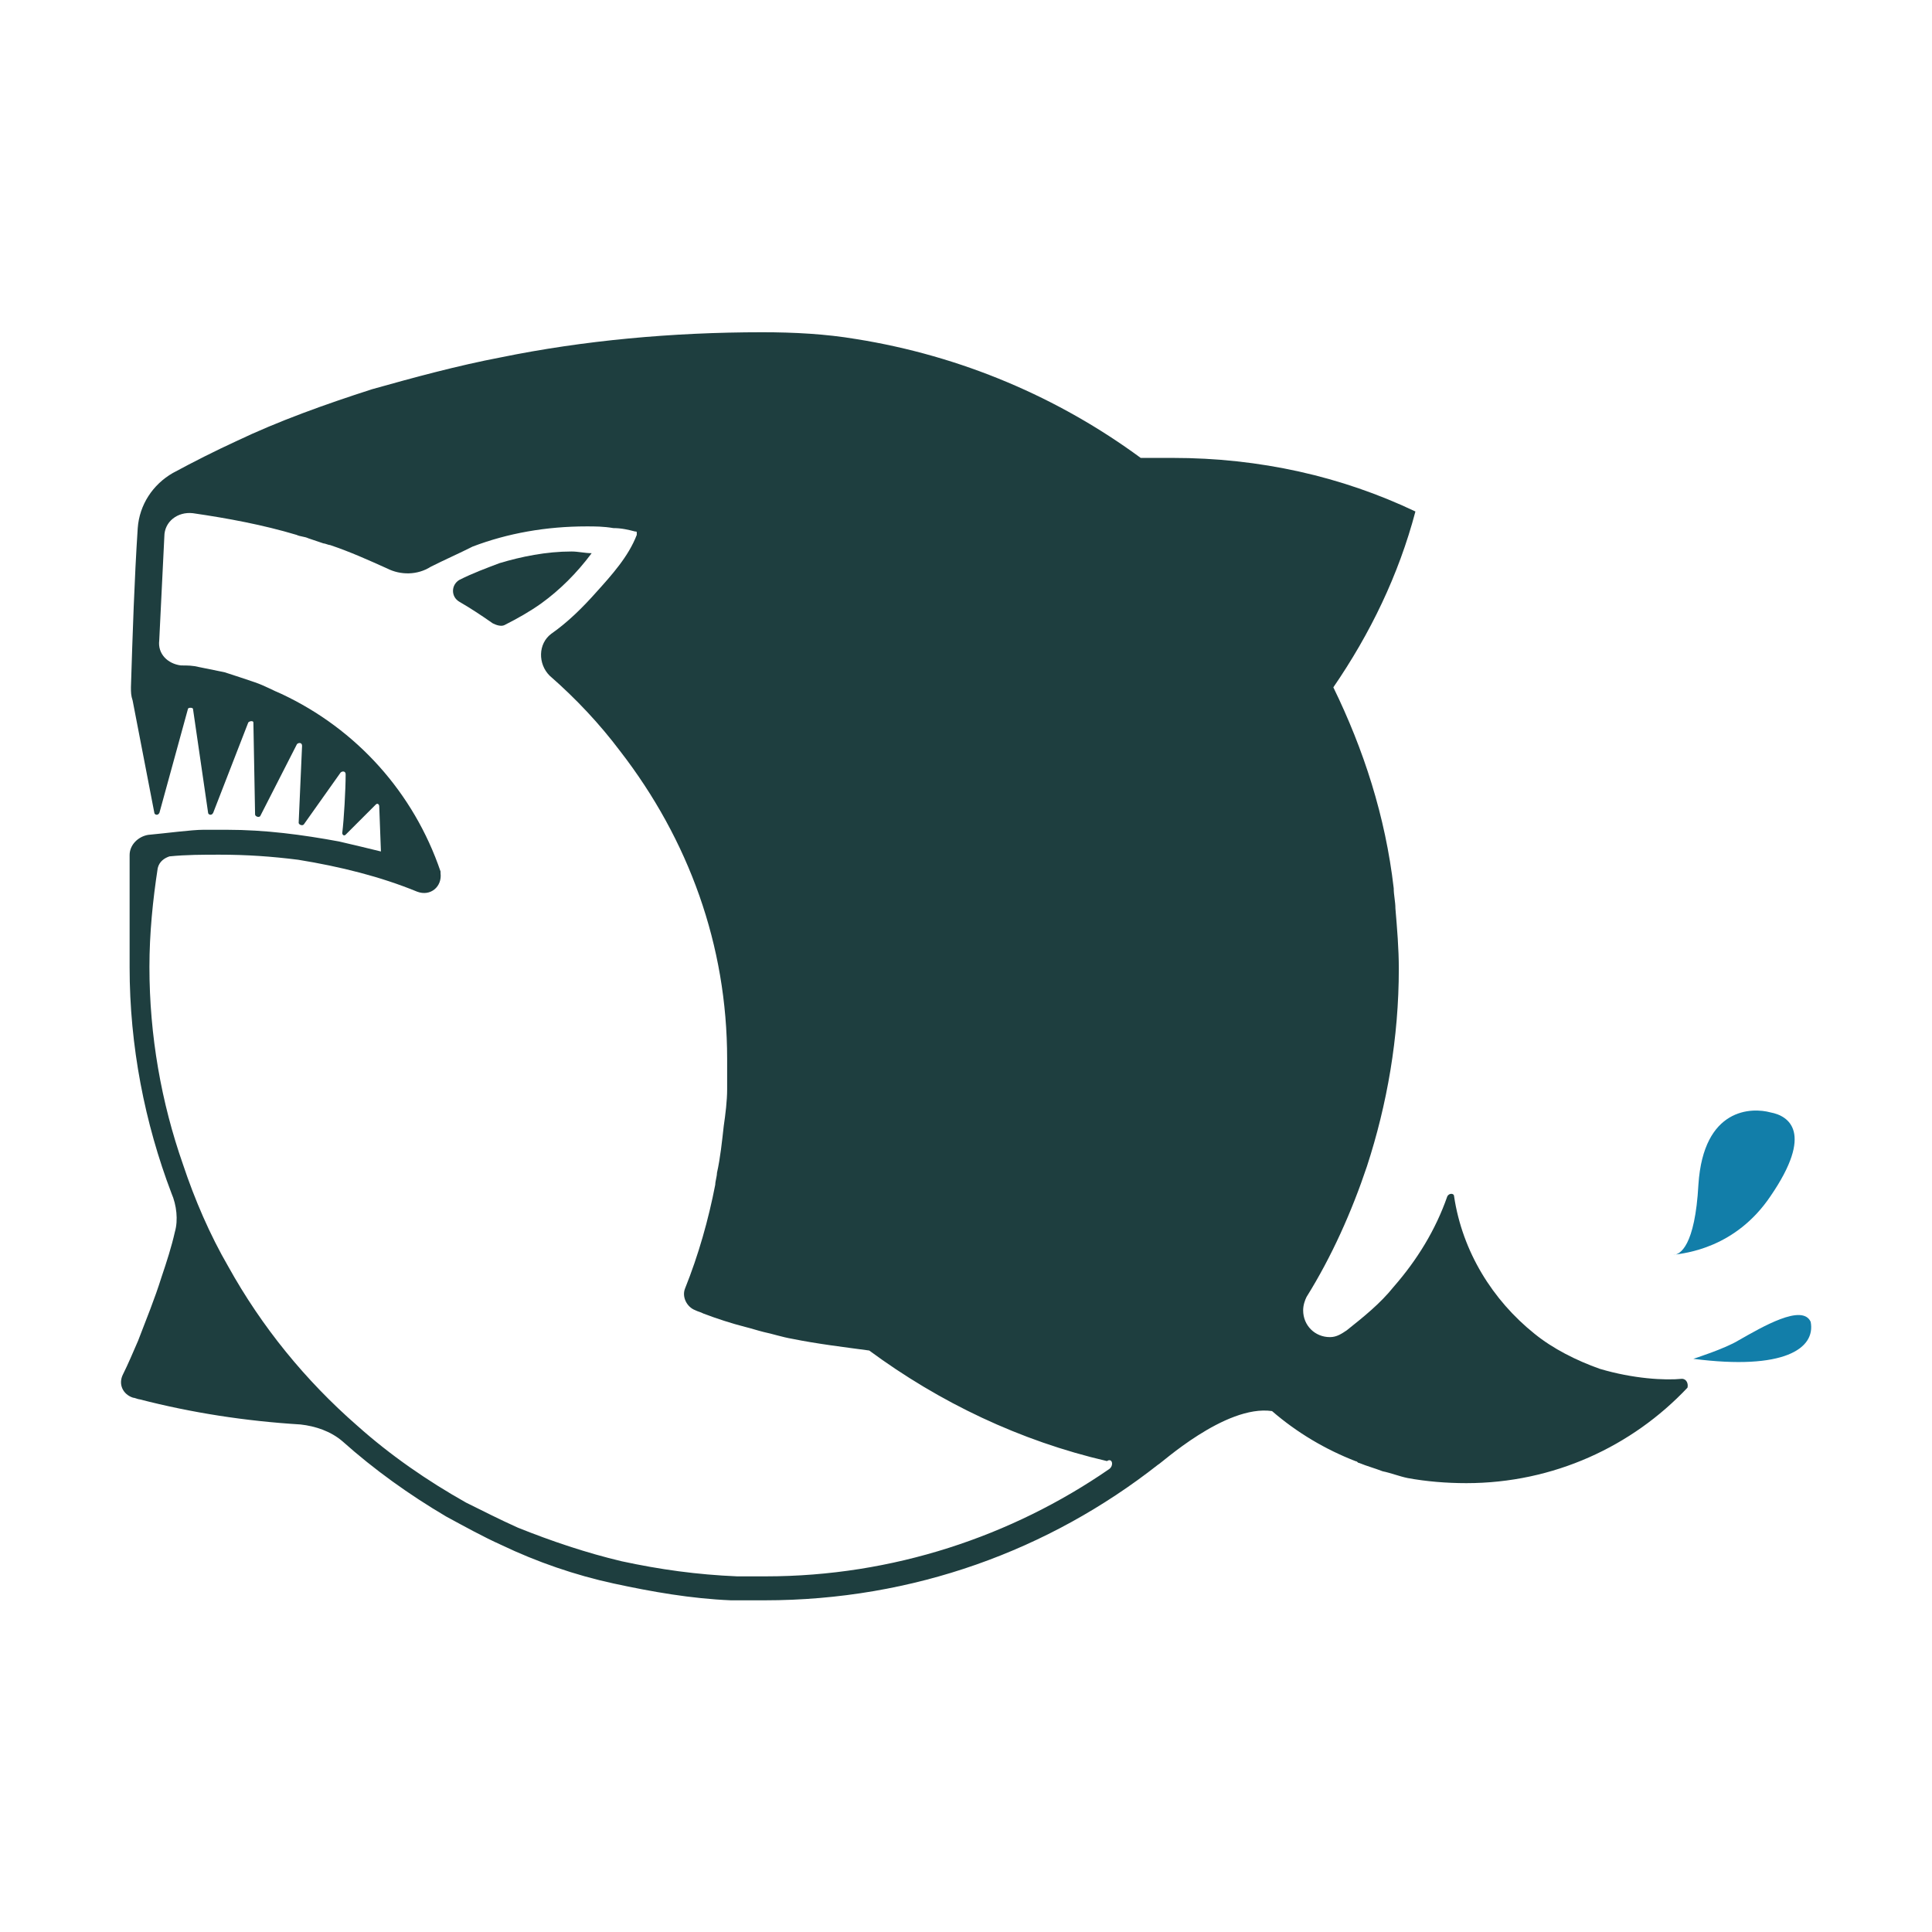
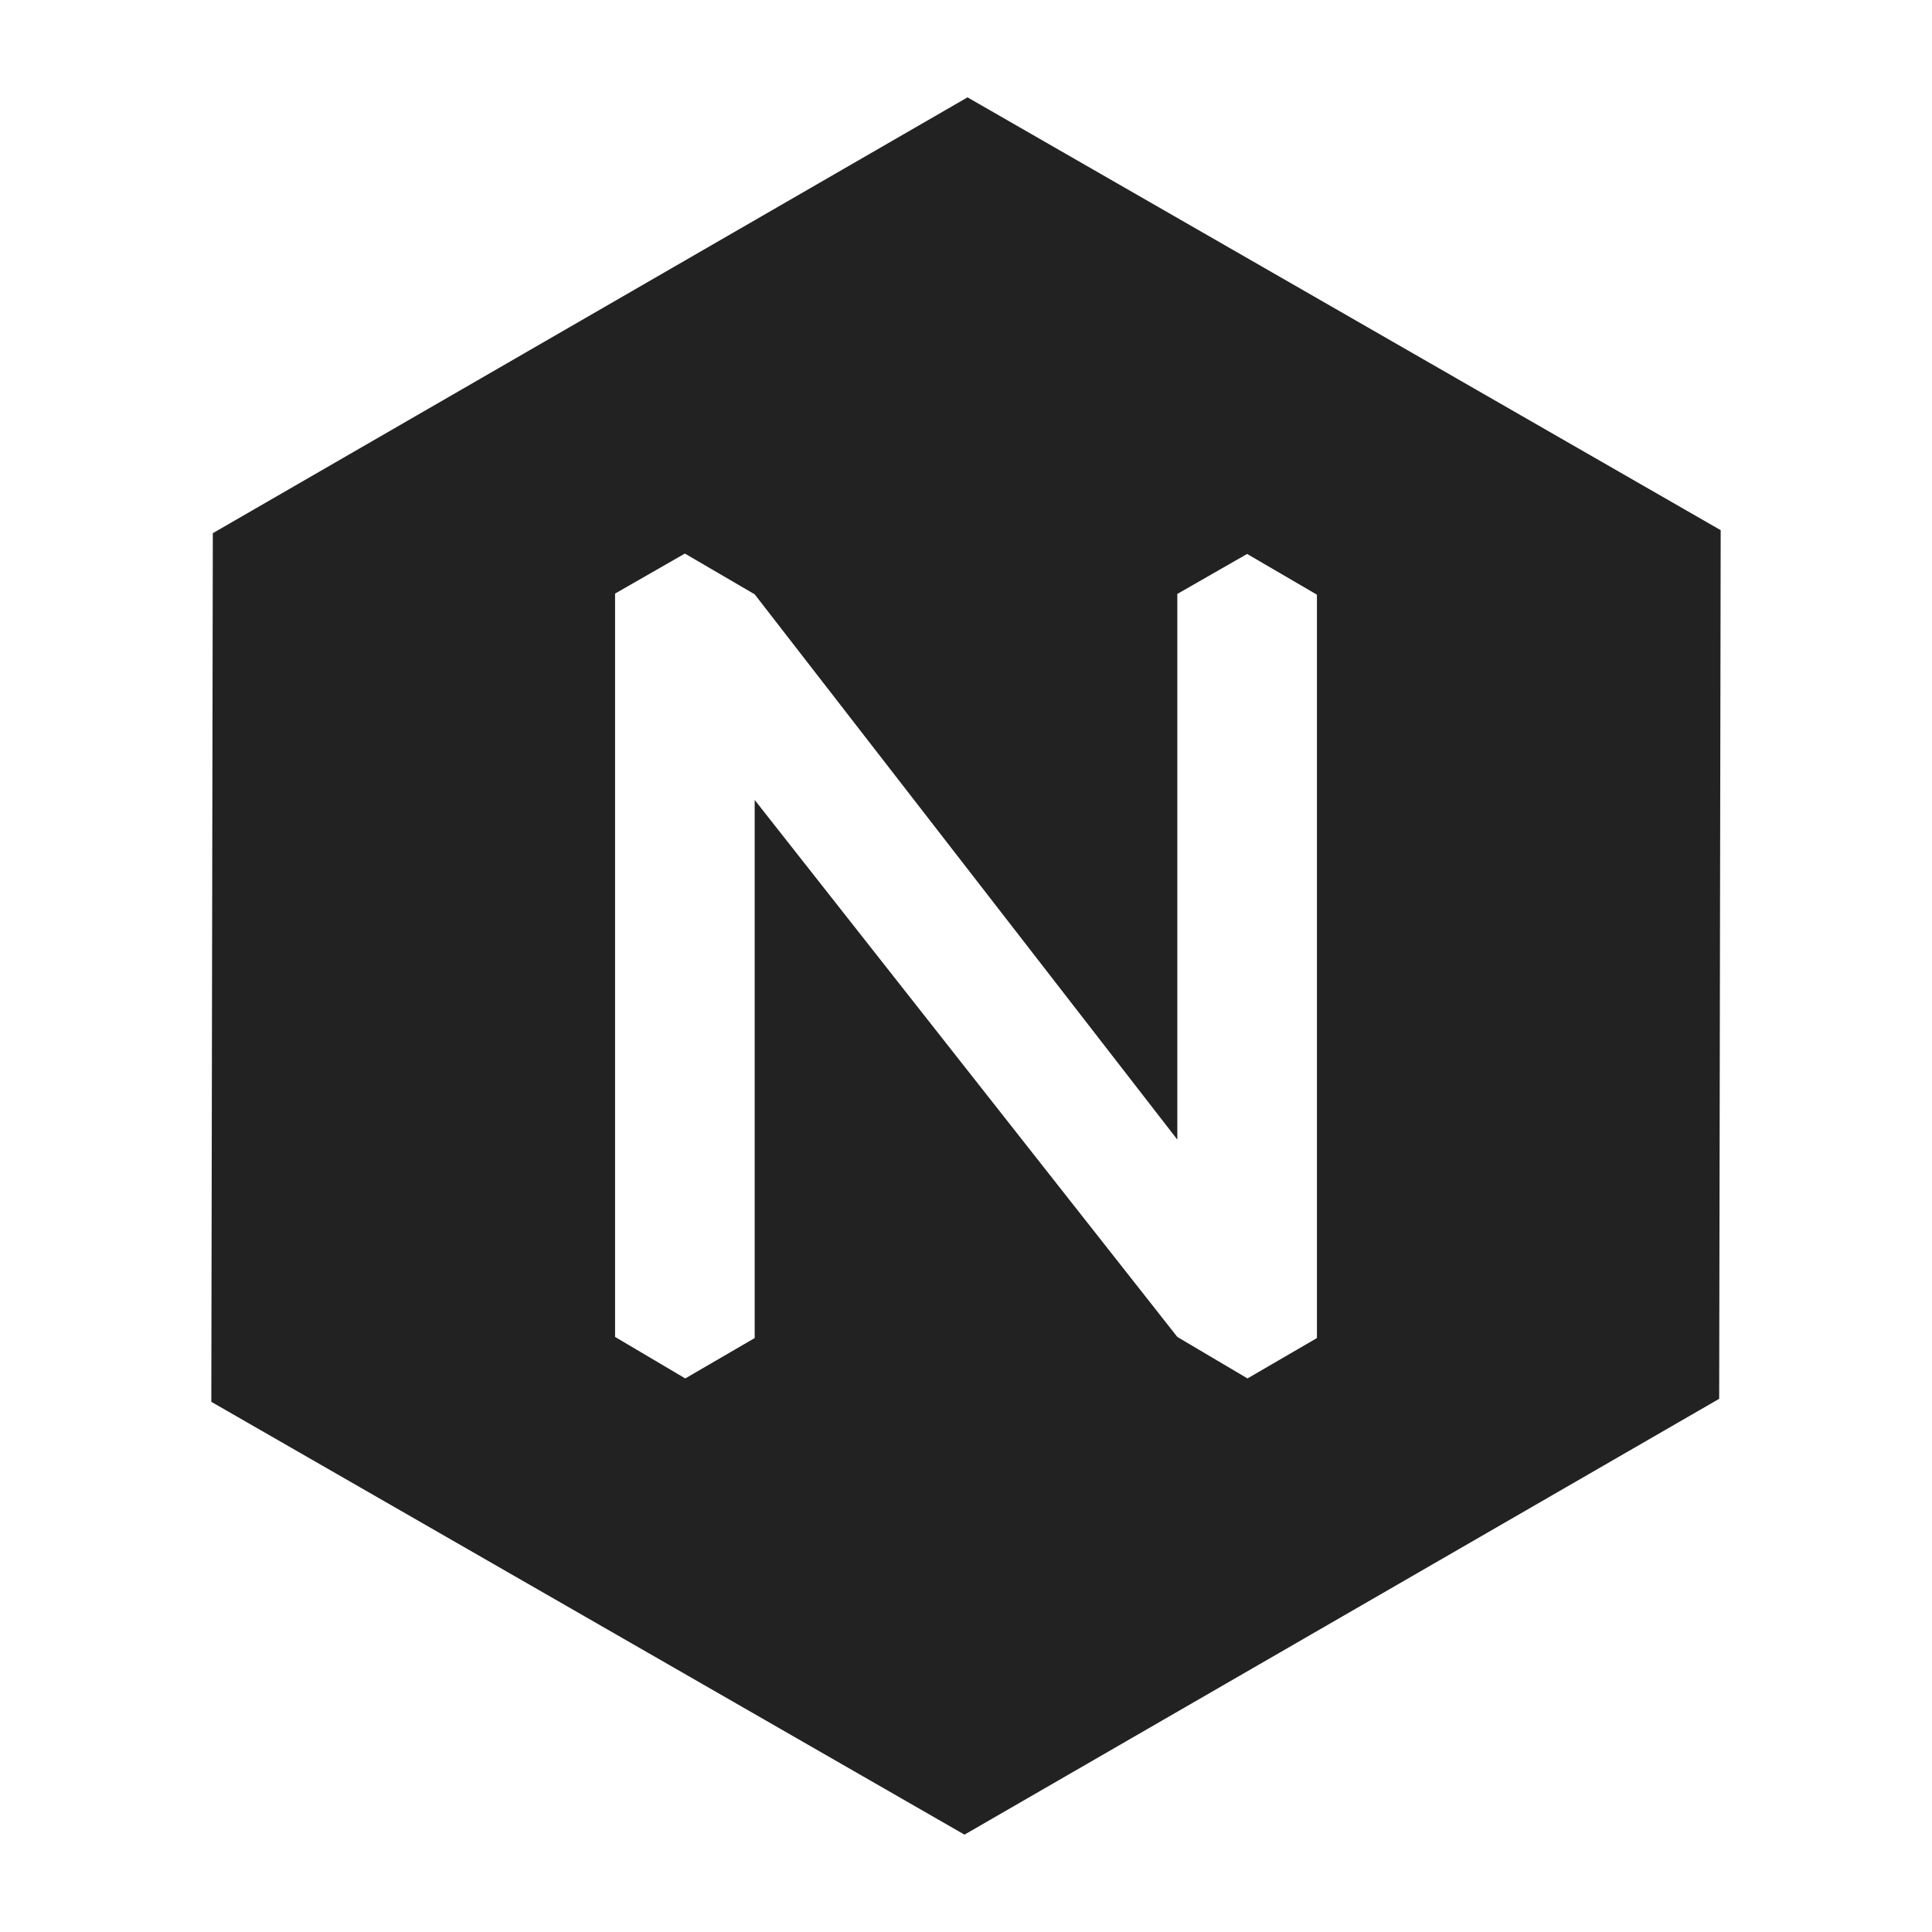
- <svg xmlns="http://www.w3.org/2000/svg" version="1.1" id="图层_1" x="0px" y="0px" viewBox="0 0 1024 1024" style="enable-background:new 0 0 1024 1024;" xml:space="preserve">
-   <style type="text/css">
- 	.st0{fill:#1E3E3F;}
- 	.st1{fill:#127EA9;}
- </style>
-   <path class="st0" d="M891.4,730.8c-8.9,0.9-25.7,0-43.5-5.3c-12.4-4.4-24.9-10.7-34.6-18.6c-22.2-17.8-38.2-43.5-42.6-72.8  c0-1.8-2.7-1.8-3.6,0c-6.2,17.8-16,33.7-28.4,47.9c-7.1,8.9-16,16-24.9,23.1l0,0c-2.7,1.8-5.3,3.6-8.9,3.6c-8,0-14.2-6.2-14.2-14.2  c0-2.7,0.9-5.3,1.8-7.1l0,0c13.3-21.3,24-45.3,32-69.2c10.7-32.8,16.9-68.3,16.9-104.7c0-10.7-0.9-21.3-1.8-32  c0-3.6-0.9-7.1-0.9-10.7c-4.4-38.2-16-73.7-32-106.5c19.5-28.4,34.6-59.5,43.5-93.2c-39.1-18.6-82.5-28.4-128.7-28.4  c-6.2,0-11.5,0-16.9,0c-43.5-32-95-54.1-150.9-63c-16-2.7-32.8-3.6-49.7-3.6c-47.9,0-95,4.4-138.5,13.3  c-23.1,4.4-46.2,10.7-68.3,16.9c-24.9,8-49.7,16.9-71.9,27.5c-11.5,5.3-22.2,10.7-33.7,16.9C81,256.8,73.9,267.5,73,279.9  c-1.8,27.5-2.7,55.9-3.6,84.3c0,2.7,0,4.4,0.9,7.1l11.5,59.5c0,0.9,1.8,1.8,2.7,0l15.1-55c0-0.9,2.7-0.9,2.7,0l8,55  c0,0.9,1.8,1.8,2.7,0l18.6-47.9c0.9-0.9,2.7-0.9,2.7,0l0.9,48.8c0,0.9,1.8,1.8,2.7,0.9l19.5-38.2c0.9-0.9,2.7-0.9,2.7,0.9l-1.8,40.8  c0,0.9,1.8,1.8,2.7,0.9l19.5-27.5c0.9-0.9,2.7-0.9,2.7,0.9c0,8-0.9,24-1.8,31.1c0,0.9,0.9,1.8,1.8,0.9l16-16c0.9-0.9,1.8,0,1.8,0.9  l0.9,24c2.7,0.9,5.3,1.8,8.9,2.7c-2.7-0.9-6.2-1.8-8.9-2.7c-7.1-1.8-15.1-3.6-22.2-5.3l0,0c-19.5-3.6-39.1-6.2-59.5-6.2  c-4.4,0-8,0-12.4,0c-6.2,0-19.5,1.8-29.3,2.7c-5.3,0.9-9.8,5.3-9.8,10.7c0,1.8,0,2.7,0,3.6c0,18.6,0,37.3,0,55.9  c0,41.7,8,82.5,22.2,119.8c2.7,6.2,3.6,14.2,1.8,20.4c-1.8,8-4.4,16-7.1,24c-3.6,11.5-8,22.2-12.4,33.7c-2.7,6.2-5.3,12.4-8,17.8  c-2.7,5.3,0,10.7,5.3,12.4c0.9,0,2.7,0.9,3.6,0.9c27.5,7.1,55.9,11.5,85.2,13.3c8,0.9,16,3.6,22.2,8.9c16.9,15.1,35.5,28.4,55,39.9  c9.8,5.3,19.5,10.7,29.3,15.1c18.6,8.9,39.1,16,59.5,20.4s40.8,8,62.1,8.9l0,0c5.3,0,9.8,0,15.1,0c0.9,0,1.8,0,2.7,0  c79,0,150.9-26.6,208.6-71.9c0.9,0,35.5-32,60.4-28.4c13.3,11.5,28.4,20.4,44.4,26.6c0.9,0,0.9,0.9,1.8,0.9c4.4,1.8,8,2.7,12.4,4.4  c4.4,0.9,8.9,2.7,13.3,3.6c9.8,1.8,20.4,2.7,31.1,2.7c46.2,0,87.9-19.5,117.2-50.6C894.9,733.5,894,730.8,891.4,730.8z M587.8,778.7  c-51.5,35.5-114.5,56.8-182,56.8c-0.9,0-0.9,0-1.8,0c-4.4,0-8.9,0-13.3,0c-21.3-0.9-40.8-3.6-61.2-8c-18.6-4.4-37.3-10.7-55-17.8  c-9.8-4.4-18.6-8.9-27.5-13.3c-20.4-11.5-39.9-24.9-57.7-40.8c-27.5-24-50.6-52.4-68.3-84.3c-9.8-16.9-17.8-35.5-24-54.1  c-11.5-32.8-17.8-68.3-17.8-104.7c0-17.8,1.8-35.5,4.4-52.4c0.9-3.6,3.6-5.3,6.2-6.2c8.9-0.9,17.8-0.9,26.6-0.9  c14.2,0,27.5,0.9,41.7,2.7c22.2,3.6,43.5,8.9,63,16.9c7.1,2.7,13.3-2.7,12.4-9.8v-0.9c-14.2-41.7-44.4-75.4-84.3-94.1  c-4.4-1.8-8.9-4.4-14.2-6.2c-5.3-1.8-10.7-3.6-16-5.3c-4.4-0.9-8.9-1.8-13.3-2.7c-3.6-0.9-6.2-0.9-9.8-0.9  c-7.1-0.9-12.4-6.2-11.5-13.3l2.7-55c0-8,7.1-13.3,15.1-12.4c18.6,2.7,37.3,6.2,55,11.5c1.8,0.9,4.4,0.9,6.2,1.8  c2.7,0.9,5.3,1.8,8,2.7c0.9,0,2.7,0.9,3.6,0.9c10.7,3.6,20.4,8,30.2,12.4c7.1,3.6,16,3.6,23.1-0.9c7.1-3.6,15.1-7.1,22.2-10.7  c18.6-7.1,39.1-10.7,60.4-10.7c4.4,0,8.9,0,14.2,0.9c4.4,0,8,0.9,11.5,1.8c0.9,0,0.9,0,0.9,0.9v0.9c-4.4,11.5-13.3,21.3-21.3,30.2  c-7.1,8-15.1,16-24,22.2c-7.1,5.3-7.1,16-0.9,22.2c14.2,12.4,26.6,25.7,37.3,39.9c36.4,47,56.8,103,56.8,163.3c0,5.3,0,10.7,0,16  c0,6.2-0.9,13.3-1.8,19.5c-0.9,8-1.8,16.9-3.6,24.9c0,1.8-0.9,4.4-0.9,6.2c-3.6,18.6-8.9,37.3-16,55c-1.8,4.4,0.9,9.8,5.3,11.5  c1.8,0.9,2.7,0.9,4.4,1.8c7.1,2.7,15.1,5.3,22.2,7.1c3.6,0.9,6.2,1.8,9.8,2.7c4.4,0.9,9.8,2.7,15.1,3.6c13.3,2.7,27.5,4.4,40.8,6.2  c37.3,27.5,79.9,47.9,126,58.6C589.6,772.5,590.5,776.9,587.8,778.7z" />
-   <path class="st0" d="M313.6,293.2c-3.6,0-7.1-0.9-10.7-0.9c-13.3,0-26.6,2.7-38.2,6.2c-7.1,2.7-14.2,5.3-21.3,8.9  c-4.4,2.7-4.4,8.9,0,11.5c6.2,3.6,11.5,7.1,17.8,11.5c1.8,0.9,4.4,1.8,6.2,0.9c7.1-3.6,13.3-7.1,19.5-11.5  C296.7,312.7,305.6,303.9,313.6,293.2z" />
-   <path class="st1" d="M938.4,634c23.1-33.7,9.8-42.6,0-44.4c-9.8-2.7-35.5-2.7-38.2,38.2c-1.8,32.8-9.8,37.3-13.3,37.3  C893.2,664.2,919.8,661.6,938.4,634z" />
-   <path class="st1" d="M959.7,700.6c-4.4-9.8-25.7,2.7-38.2,9.8c-7.1,4.4-24,9.8-24,9.8C945.5,726.4,962.4,714.8,959.7,700.6z" />
+ <svg xmlns="http://www.w3.org/2000/svg" xml:space="preserve" enable-background="new 0 0 512 512" viewBox="0 0 512 512" height="512px" width="512px" y="0px" x="0px" id="NexT" version="1.1">
+   <defs id="defs3388" />
+   <path style="fill:#222222;fill-opacity:1" id="path3384" d="M 256.4,25.8 56.4,141.3 56,371.5 255.6,486.2 455.6,370.7 456,140.5 Z m 92.6,328.8 -18.4,10.7 -18.6,-11 0,0 -112,-142.3 0,142.6 -18.4,10.7 -18.6,-11 0,-197 18.5,-10.6 18.5,10.8 0,0 112,144.5 0,-144.6 18.5,-10.6 18.5,10.8 z" />
</svg>
